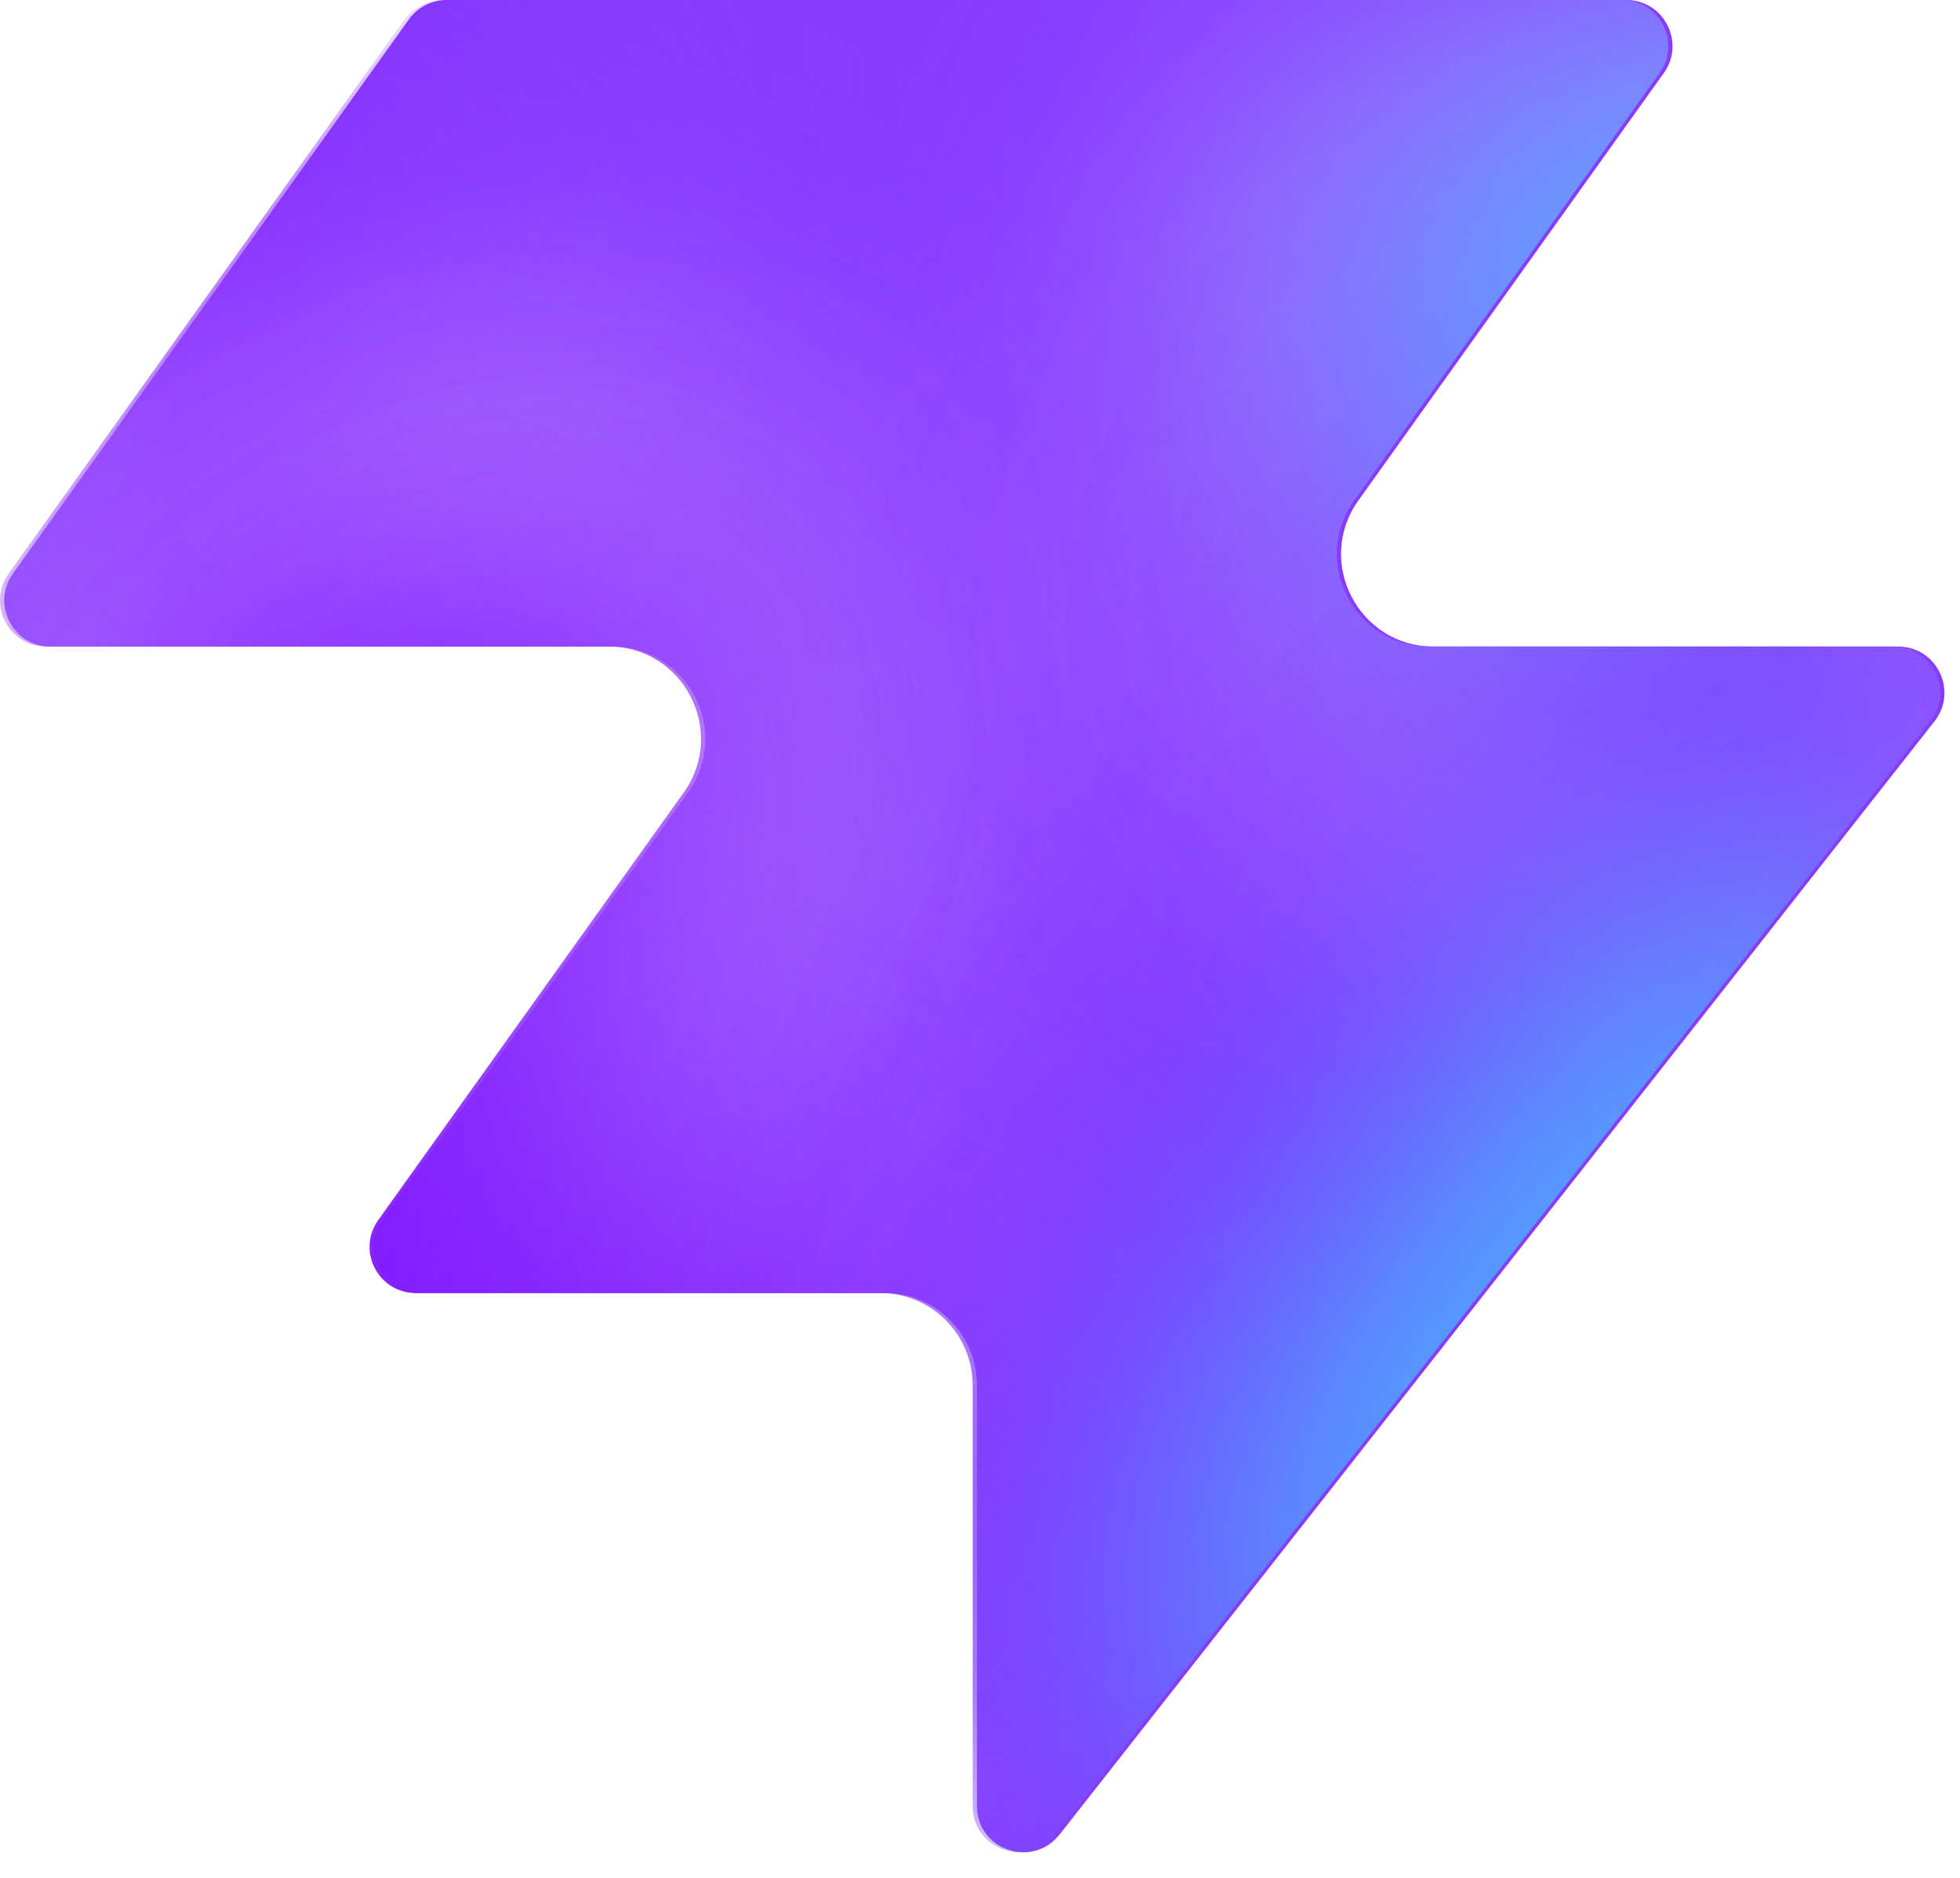
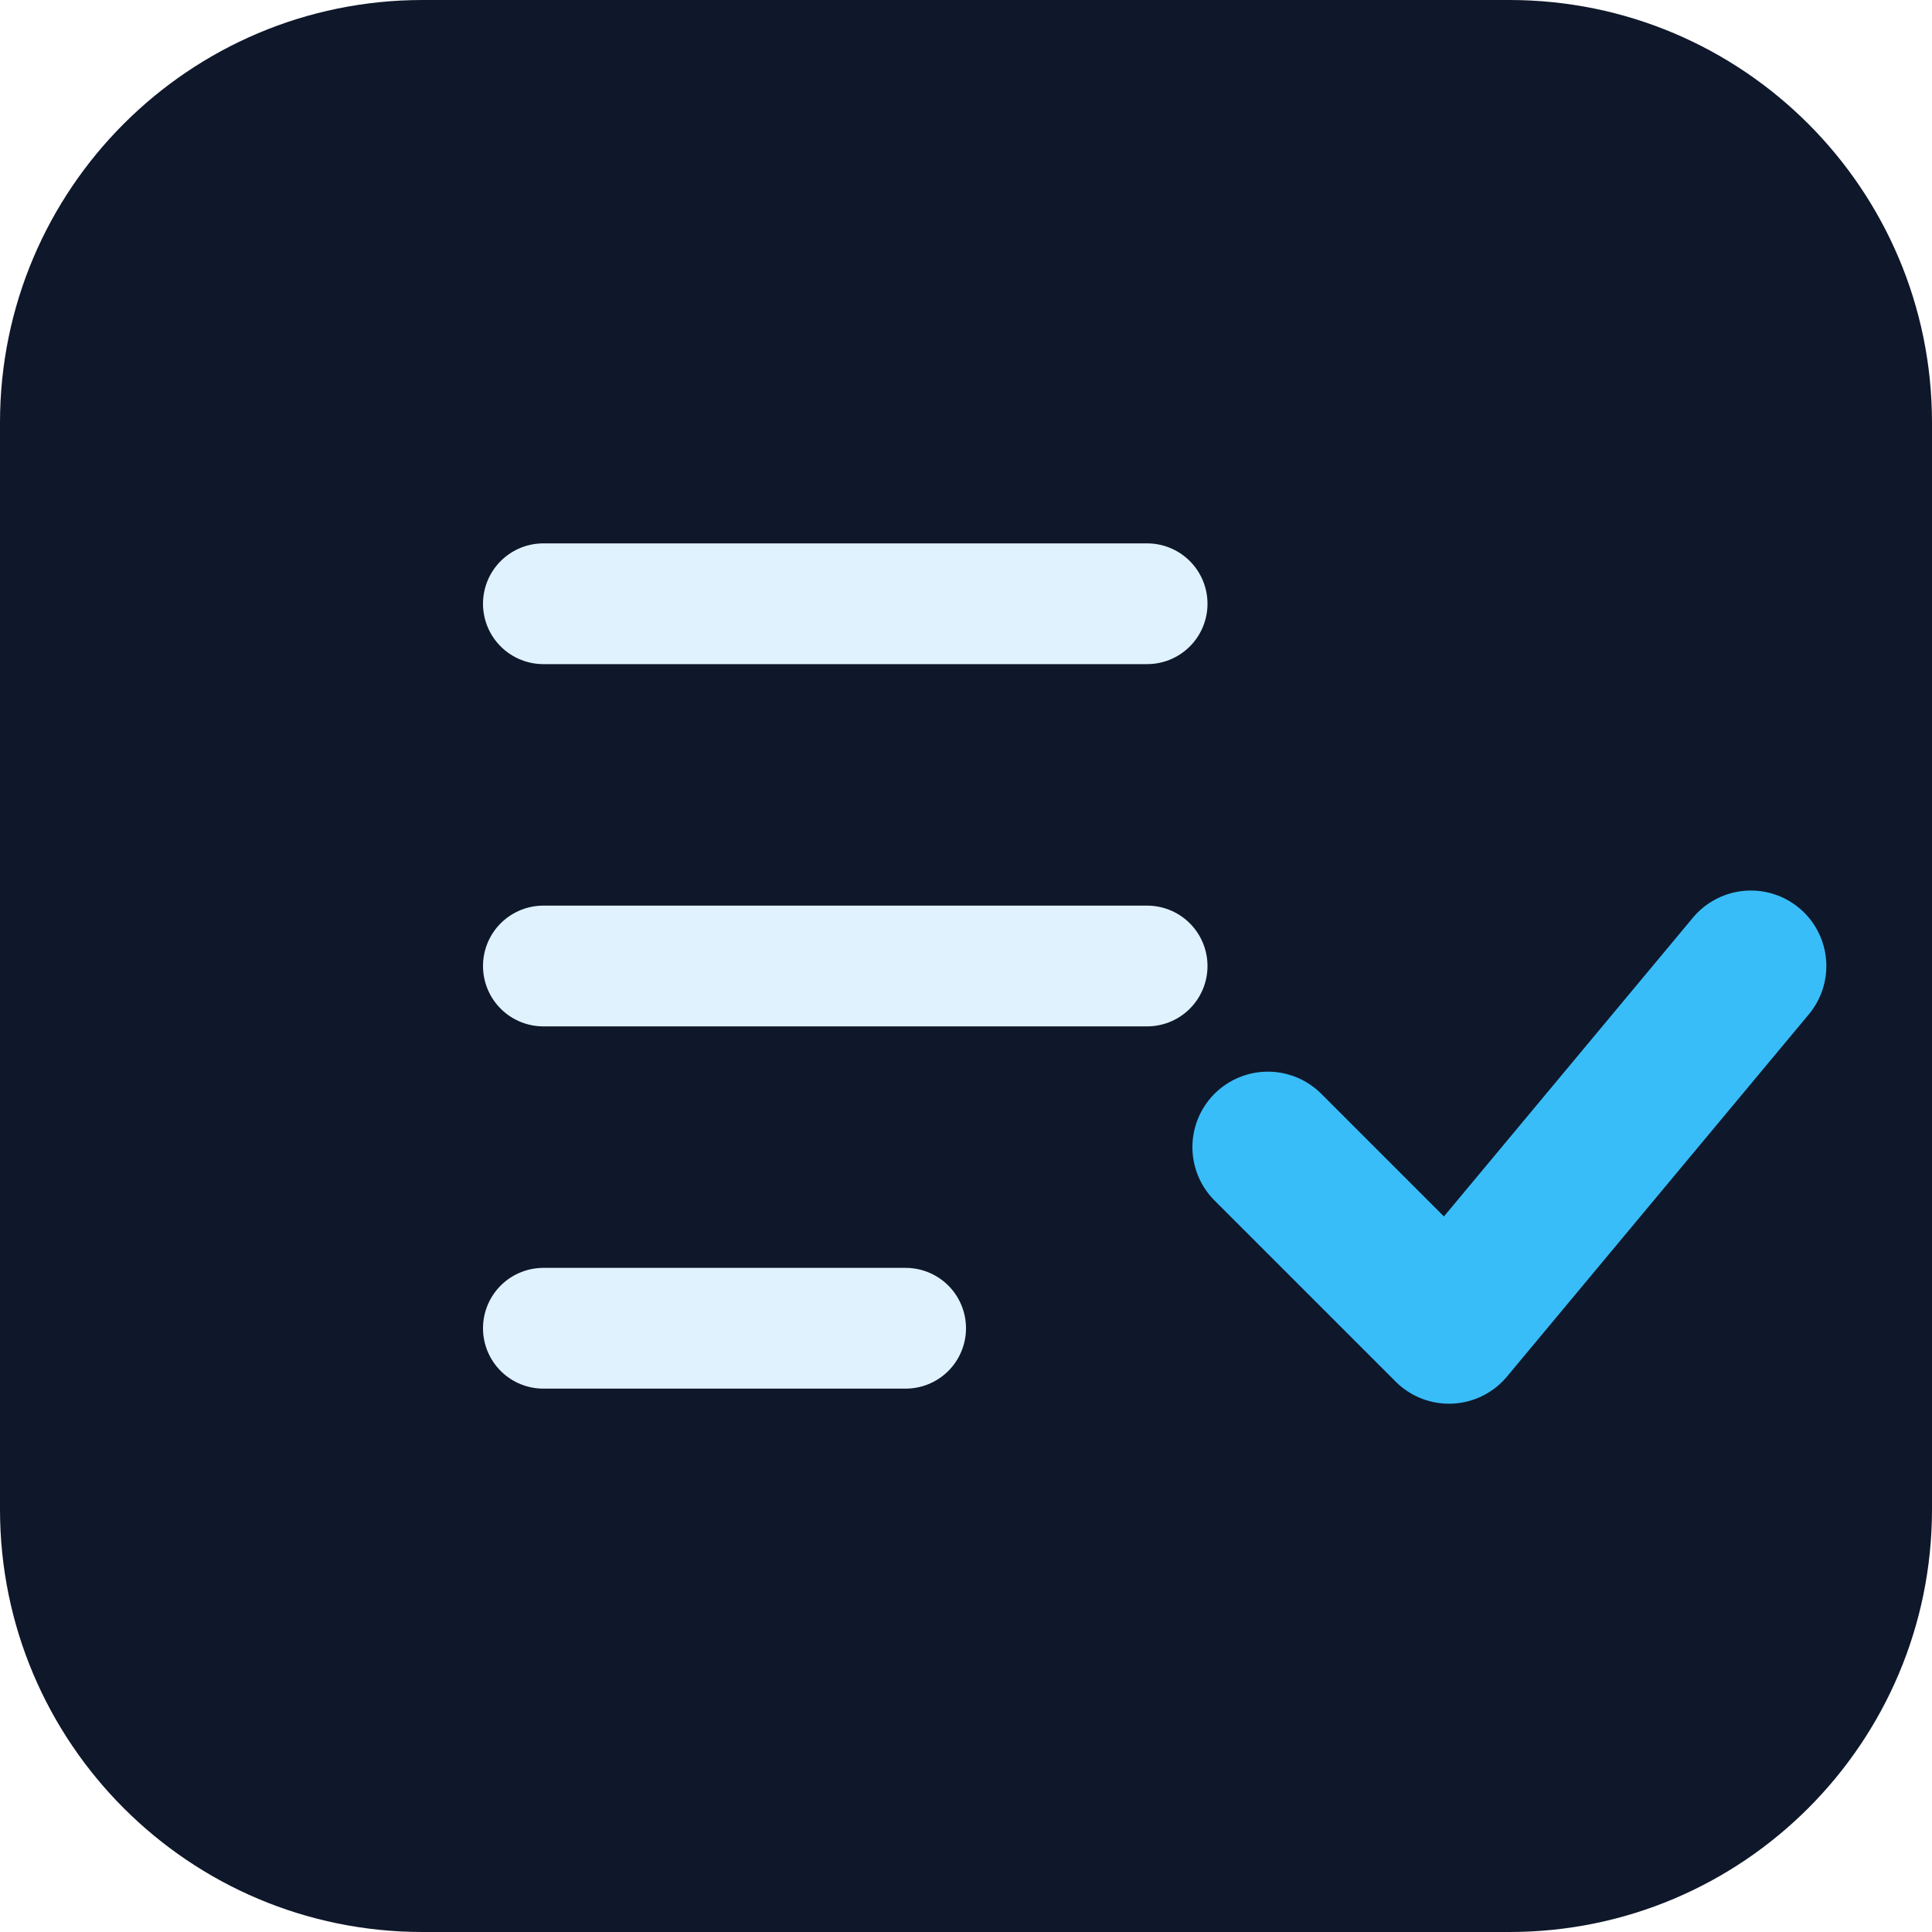
- <svg xmlns="http://www.w3.org/2000/svg" width="48" height="46" fill="none" viewBox="0 0 48 46">
-   <path fill="#863bff" d="M25.946 44.938c-.664.845-2.021.375-2.021-.698V33.937a2.26 2.26 0 0 0-2.262-2.262H10.287c-.92 0-1.456-1.04-.92-1.788l7.48-10.471c1.07-1.497 0-3.578-1.842-3.578H1.237c-.92 0-1.456-1.04-.92-1.788L10.013.474c.214-.297.556-.474.92-.474h28.894c.92 0 1.456 1.04.92 1.788l-7.48 10.471c-1.07 1.498 0 3.579 1.842 3.579h11.377c.943 0 1.473 1.088.89 1.83L25.947 44.94z" style="fill:#863bff;fill:color(display-p3 .525 .23 1);fill-opacity:1" />
-   <mask id="a" width="48" height="46" x="0" y="0" maskUnits="userSpaceOnUse" style="mask-type:alpha">
-     <path fill="#000" d="M25.842 44.938c-.664.844-2.021.375-2.021-.698V33.937a2.26 2.26 0 0 0-2.262-2.262H10.183c-.92 0-1.456-1.04-.92-1.788l7.48-10.471c1.07-1.498 0-3.579-1.842-3.579H1.133c-.92 0-1.456-1.04-.92-1.787L9.91.473c.214-.297.556-.474.92-.474h28.894c.92 0 1.456 1.04.92 1.788l-7.48 10.471c-1.07 1.498 0 3.578 1.842 3.578h11.377c.943 0 1.473 1.088.89 1.832L25.843 44.94z" style="fill:#000;fill-opacity:1" />
-   </mask>
-   <g mask="url(#a)">
-     <g filter="url(#b)">
-       <ellipse cx="5.508" cy="14.704" fill="#ede6ff" rx="5.508" ry="14.704" style="fill:#ede6ff;fill:color(display-p3 .927 .903 1);fill-opacity:1" transform="matrix(.00324 1 1 -.00324 -4.47 31.516)" />
-     </g>
-     <g filter="url(#c)">
-       <ellipse cx="10.399" cy="29.851" fill="#ede6ff" rx="10.399" ry="29.851" style="fill:#ede6ff;fill:color(display-p3 .927 .903 1);fill-opacity:1" transform="matrix(.00324 1 1 -.00324 -39.328 7.883)" />
-     </g>
-     <g filter="url(#d)">
-       <ellipse cx="5.508" cy="30.487" fill="#7e14ff" rx="5.508" ry="30.487" style="fill:#7e14ff;fill:color(display-p3 .492 .077 1);fill-opacity:1" transform="rotate(89.814 -25.913 -14.639)scale(1 -1)" />
-     </g>
-     <g filter="url(#e)">
-       <ellipse cx="5.508" cy="30.599" fill="#7e14ff" rx="5.508" ry="30.599" style="fill:#7e14ff;fill:color(display-p3 .492 .077 1);fill-opacity:1" transform="rotate(89.814 -32.644 -3.334)scale(1 -1)" />
-     </g>
-     <g filter="url(#f)">
-       <ellipse cx="5.508" cy="30.599" fill="#7e14ff" rx="5.508" ry="30.599" style="fill:#7e14ff;fill:color(display-p3 .492 .077 1);fill-opacity:1" transform="matrix(.00324 1 1 -.00324 -34.34 30.47)" />
-     </g>
-     <g filter="url(#g)">
-       <ellipse cx="14.072" cy="22.078" fill="#ede6ff" rx="14.072" ry="22.078" style="fill:#ede6ff;fill:color(display-p3 .927 .903 1);fill-opacity:1" transform="rotate(93.35 24.506 48.493)scale(-1 1)" />
-     </g>
-     <g filter="url(#h)">
-       <ellipse cx="3.47" cy="21.501" fill="#7e14ff" rx="3.47" ry="21.501" style="fill:#7e14ff;fill:color(display-p3 .492 .077 1);fill-opacity:1" transform="rotate(89.009 28.708 47.59)scale(-1 1)" />
-     </g>
-     <g filter="url(#i)">
-       <ellipse cx="3.47" cy="21.501" fill="#7e14ff" rx="3.47" ry="21.501" style="fill:#7e14ff;fill:color(display-p3 .492 .077 1);fill-opacity:1" transform="rotate(89.009 28.708 47.59)scale(-1 1)" />
-     </g>
-     <g filter="url(#j)">
-       <ellipse cx=".387" cy="8.972" fill="#7e14ff" rx="4.407" ry="29.108" style="fill:#7e14ff;fill:color(display-p3 .492 .077 1);fill-opacity:1" transform="rotate(39.51 .387 8.972)" />
-     </g>
-     <g filter="url(#k)">
-       <ellipse cx="47.523" cy="-6.092" fill="#7e14ff" rx="4.407" ry="29.108" style="fill:#7e14ff;fill:color(display-p3 .492 .077 1);fill-opacity:1" transform="rotate(37.892 47.523 -6.092)" />
-     </g>
-     <g filter="url(#l)">
-       <ellipse cx="41.412" cy="6.333" fill="#47bfff" rx="5.971" ry="9.665" style="fill:#47bfff;fill:color(display-p3 .28 .748 1);fill-opacity:1" transform="rotate(37.892 41.412 6.333)" />
-     </g>
-     <g filter="url(#m)">
-       <ellipse cx="-1.879" cy="38.332" fill="#7e14ff" rx="4.407" ry="29.108" style="fill:#7e14ff;fill:color(display-p3 .492 .077 1);fill-opacity:1" transform="rotate(37.892 -1.88 38.332)" />
-     </g>
-     <g filter="url(#n)">
-       <ellipse cx="-1.879" cy="38.332" fill="#7e14ff" rx="4.407" ry="29.108" style="fill:#7e14ff;fill:color(display-p3 .492 .077 1);fill-opacity:1" transform="rotate(37.892 -1.88 38.332)" />
-     </g>
-     <g filter="url(#o)">
-       <ellipse cx="35.651" cy="29.907" fill="#7e14ff" rx="4.407" ry="29.108" style="fill:#7e14ff;fill:color(display-p3 .492 .077 1);fill-opacity:1" transform="rotate(37.892 35.651 29.907)" />
-     </g>
-     <g filter="url(#p)">
-       <ellipse cx="38.418" cy="32.4" fill="#47bfff" rx="5.971" ry="15.297" style="fill:#47bfff;fill:color(display-p3 .28 .748 1);fill-opacity:1" transform="rotate(37.892 38.418 32.4)" />
-     </g>
-   </g>
-   <defs>
-     <filter id="b" width="60.045" height="41.654" x="-19.77" y="16.149" color-interpolation-filters="sRGB" filterUnits="userSpaceOnUse">
-       <feFlood flood-opacity="0" result="BackgroundImageFix" />
-       <feBlend in="SourceGraphic" in2="BackgroundImageFix" result="shape" />
-       <feGaussianBlur result="effect1_foregroundBlur_2002_17158" stdDeviation="7.659" />
-     </filter>
-     <filter id="c" width="90.34" height="51.437" x="-54.613" y="-7.533" color-interpolation-filters="sRGB" filterUnits="userSpaceOnUse">
-       <feFlood flood-opacity="0" result="BackgroundImageFix" />
-       <feBlend in="SourceGraphic" in2="BackgroundImageFix" result="shape" />
-       <feGaussianBlur result="effect1_foregroundBlur_2002_17158" stdDeviation="7.659" />
-     </filter>
-     <filter id="d" width="79.355" height="29.4" x="-49.64" y="2.03" color-interpolation-filters="sRGB" filterUnits="userSpaceOnUse">
-       <feFlood flood-opacity="0" result="BackgroundImageFix" />
-       <feBlend in="SourceGraphic" in2="BackgroundImageFix" result="shape" />
-       <feGaussianBlur result="effect1_foregroundBlur_2002_17158" stdDeviation="4.596" />
-     </filter>
-     <filter id="e" width="79.579" height="29.4" x="-45.045" y="20.029" color-interpolation-filters="sRGB" filterUnits="userSpaceOnUse">
-       <feFlood flood-opacity="0" result="BackgroundImageFix" />
-       <feBlend in="SourceGraphic" in2="BackgroundImageFix" result="shape" />
-       <feGaussianBlur result="effect1_foregroundBlur_2002_17158" stdDeviation="4.596" />
-     </filter>
-     <filter id="f" width="79.579" height="29.4" x="-43.513" y="21.178" color-interpolation-filters="sRGB" filterUnits="userSpaceOnUse">
-       <feFlood flood-opacity="0" result="BackgroundImageFix" />
-       <feBlend in="SourceGraphic" in2="BackgroundImageFix" result="shape" />
-       <feGaussianBlur result="effect1_foregroundBlur_2002_17158" stdDeviation="4.596" />
-     </filter>
-     <filter id="g" width="74.749" height="58.852" x="15.756" y="-17.901" color-interpolation-filters="sRGB" filterUnits="userSpaceOnUse">
-       <feFlood flood-opacity="0" result="BackgroundImageFix" />
-       <feBlend in="SourceGraphic" in2="BackgroundImageFix" result="shape" />
-       <feGaussianBlur result="effect1_foregroundBlur_2002_17158" stdDeviation="7.659" />
-     </filter>
-     <filter id="h" width="61.377" height="25.362" x="23.548" y="2.284" color-interpolation-filters="sRGB" filterUnits="userSpaceOnUse">
-       <feFlood flood-opacity="0" result="BackgroundImageFix" />
-       <feBlend in="SourceGraphic" in2="BackgroundImageFix" result="shape" />
-       <feGaussianBlur result="effect1_foregroundBlur_2002_17158" stdDeviation="4.596" />
-     </filter>
-     <filter id="i" width="61.377" height="25.362" x="23.548" y="2.284" color-interpolation-filters="sRGB" filterUnits="userSpaceOnUse">
-       <feFlood flood-opacity="0" result="BackgroundImageFix" />
-       <feBlend in="SourceGraphic" in2="BackgroundImageFix" result="shape" />
-       <feGaussianBlur result="effect1_foregroundBlur_2002_17158" stdDeviation="4.596" />
-     </filter>
-     <filter id="j" width="56.045" height="63.649" x="-27.636" y="-22.853" color-interpolation-filters="sRGB" filterUnits="userSpaceOnUse">
-       <feFlood flood-opacity="0" result="BackgroundImageFix" />
-       <feBlend in="SourceGraphic" in2="BackgroundImageFix" result="shape" />
-       <feGaussianBlur result="effect1_foregroundBlur_2002_17158" stdDeviation="4.596" />
-     </filter>
-     <filter id="k" width="54.814" height="64.646" x="20.116" y="-38.415" color-interpolation-filters="sRGB" filterUnits="userSpaceOnUse">
-       <feFlood flood-opacity="0" result="BackgroundImageFix" />
-       <feBlend in="SourceGraphic" in2="BackgroundImageFix" result="shape" />
-       <feGaussianBlur result="effect1_foregroundBlur_2002_17158" stdDeviation="4.596" />
-     </filter>
-     <filter id="l" width="33.541" height="35.313" x="24.641" y="-11.323" color-interpolation-filters="sRGB" filterUnits="userSpaceOnUse">
-       <feFlood flood-opacity="0" result="BackgroundImageFix" />
-       <feBlend in="SourceGraphic" in2="BackgroundImageFix" result="shape" />
-       <feGaussianBlur result="effect1_foregroundBlur_2002_17158" stdDeviation="4.596" />
-     </filter>
-     <filter id="m" width="54.814" height="64.646" x="-29.286" y="6.009" color-interpolation-filters="sRGB" filterUnits="userSpaceOnUse">
-       <feFlood flood-opacity="0" result="BackgroundImageFix" />
-       <feBlend in="SourceGraphic" in2="BackgroundImageFix" result="shape" />
-       <feGaussianBlur result="effect1_foregroundBlur_2002_17158" stdDeviation="4.596" />
-     </filter>
-     <filter id="n" width="54.814" height="64.646" x="-29.286" y="6.009" color-interpolation-filters="sRGB" filterUnits="userSpaceOnUse">
-       <feFlood flood-opacity="0" result="BackgroundImageFix" />
-       <feBlend in="SourceGraphic" in2="BackgroundImageFix" result="shape" />
-       <feGaussianBlur result="effect1_foregroundBlur_2002_17158" stdDeviation="4.596" />
-     </filter>
-     <filter id="o" width="54.814" height="64.646" x="8.244" y="-2.416" color-interpolation-filters="sRGB" filterUnits="userSpaceOnUse">
-       <feFlood flood-opacity="0" result="BackgroundImageFix" />
-       <feBlend in="SourceGraphic" in2="BackgroundImageFix" result="shape" />
-       <feGaussianBlur result="effect1_foregroundBlur_2002_17158" stdDeviation="4.596" />
-     </filter>
-     <filter id="p" width="39.409" height="43.623" x="18.713" y="10.588" color-interpolation-filters="sRGB" filterUnits="userSpaceOnUse">
-       <feFlood flood-opacity="0" result="BackgroundImageFix" />
-       <feBlend in="SourceGraphic" in2="BackgroundImageFix" result="shape" />
-       <feGaussianBlur result="effect1_foregroundBlur_2002_17158" stdDeviation="4.596" />
-     </filter>
-   </defs>
+ <svg xmlns="http://www.w3.org/2000/svg" viewBox="0 0 64 64" role="img" aria-label="Daftar Tugas Kuliah">
+   <rect width="64" height="64" rx="14" fill="#0f172a" />
+   <path d="M18 20h20M18 32h20M18 44h12" stroke="#e0f2fe" stroke-width="4" stroke-linecap="round" />
+   <path d="M42 38l6 6 10-12" fill="none" stroke="#38bdf8" stroke-width="5" stroke-linecap="round" stroke-linejoin="round" />
</svg>
